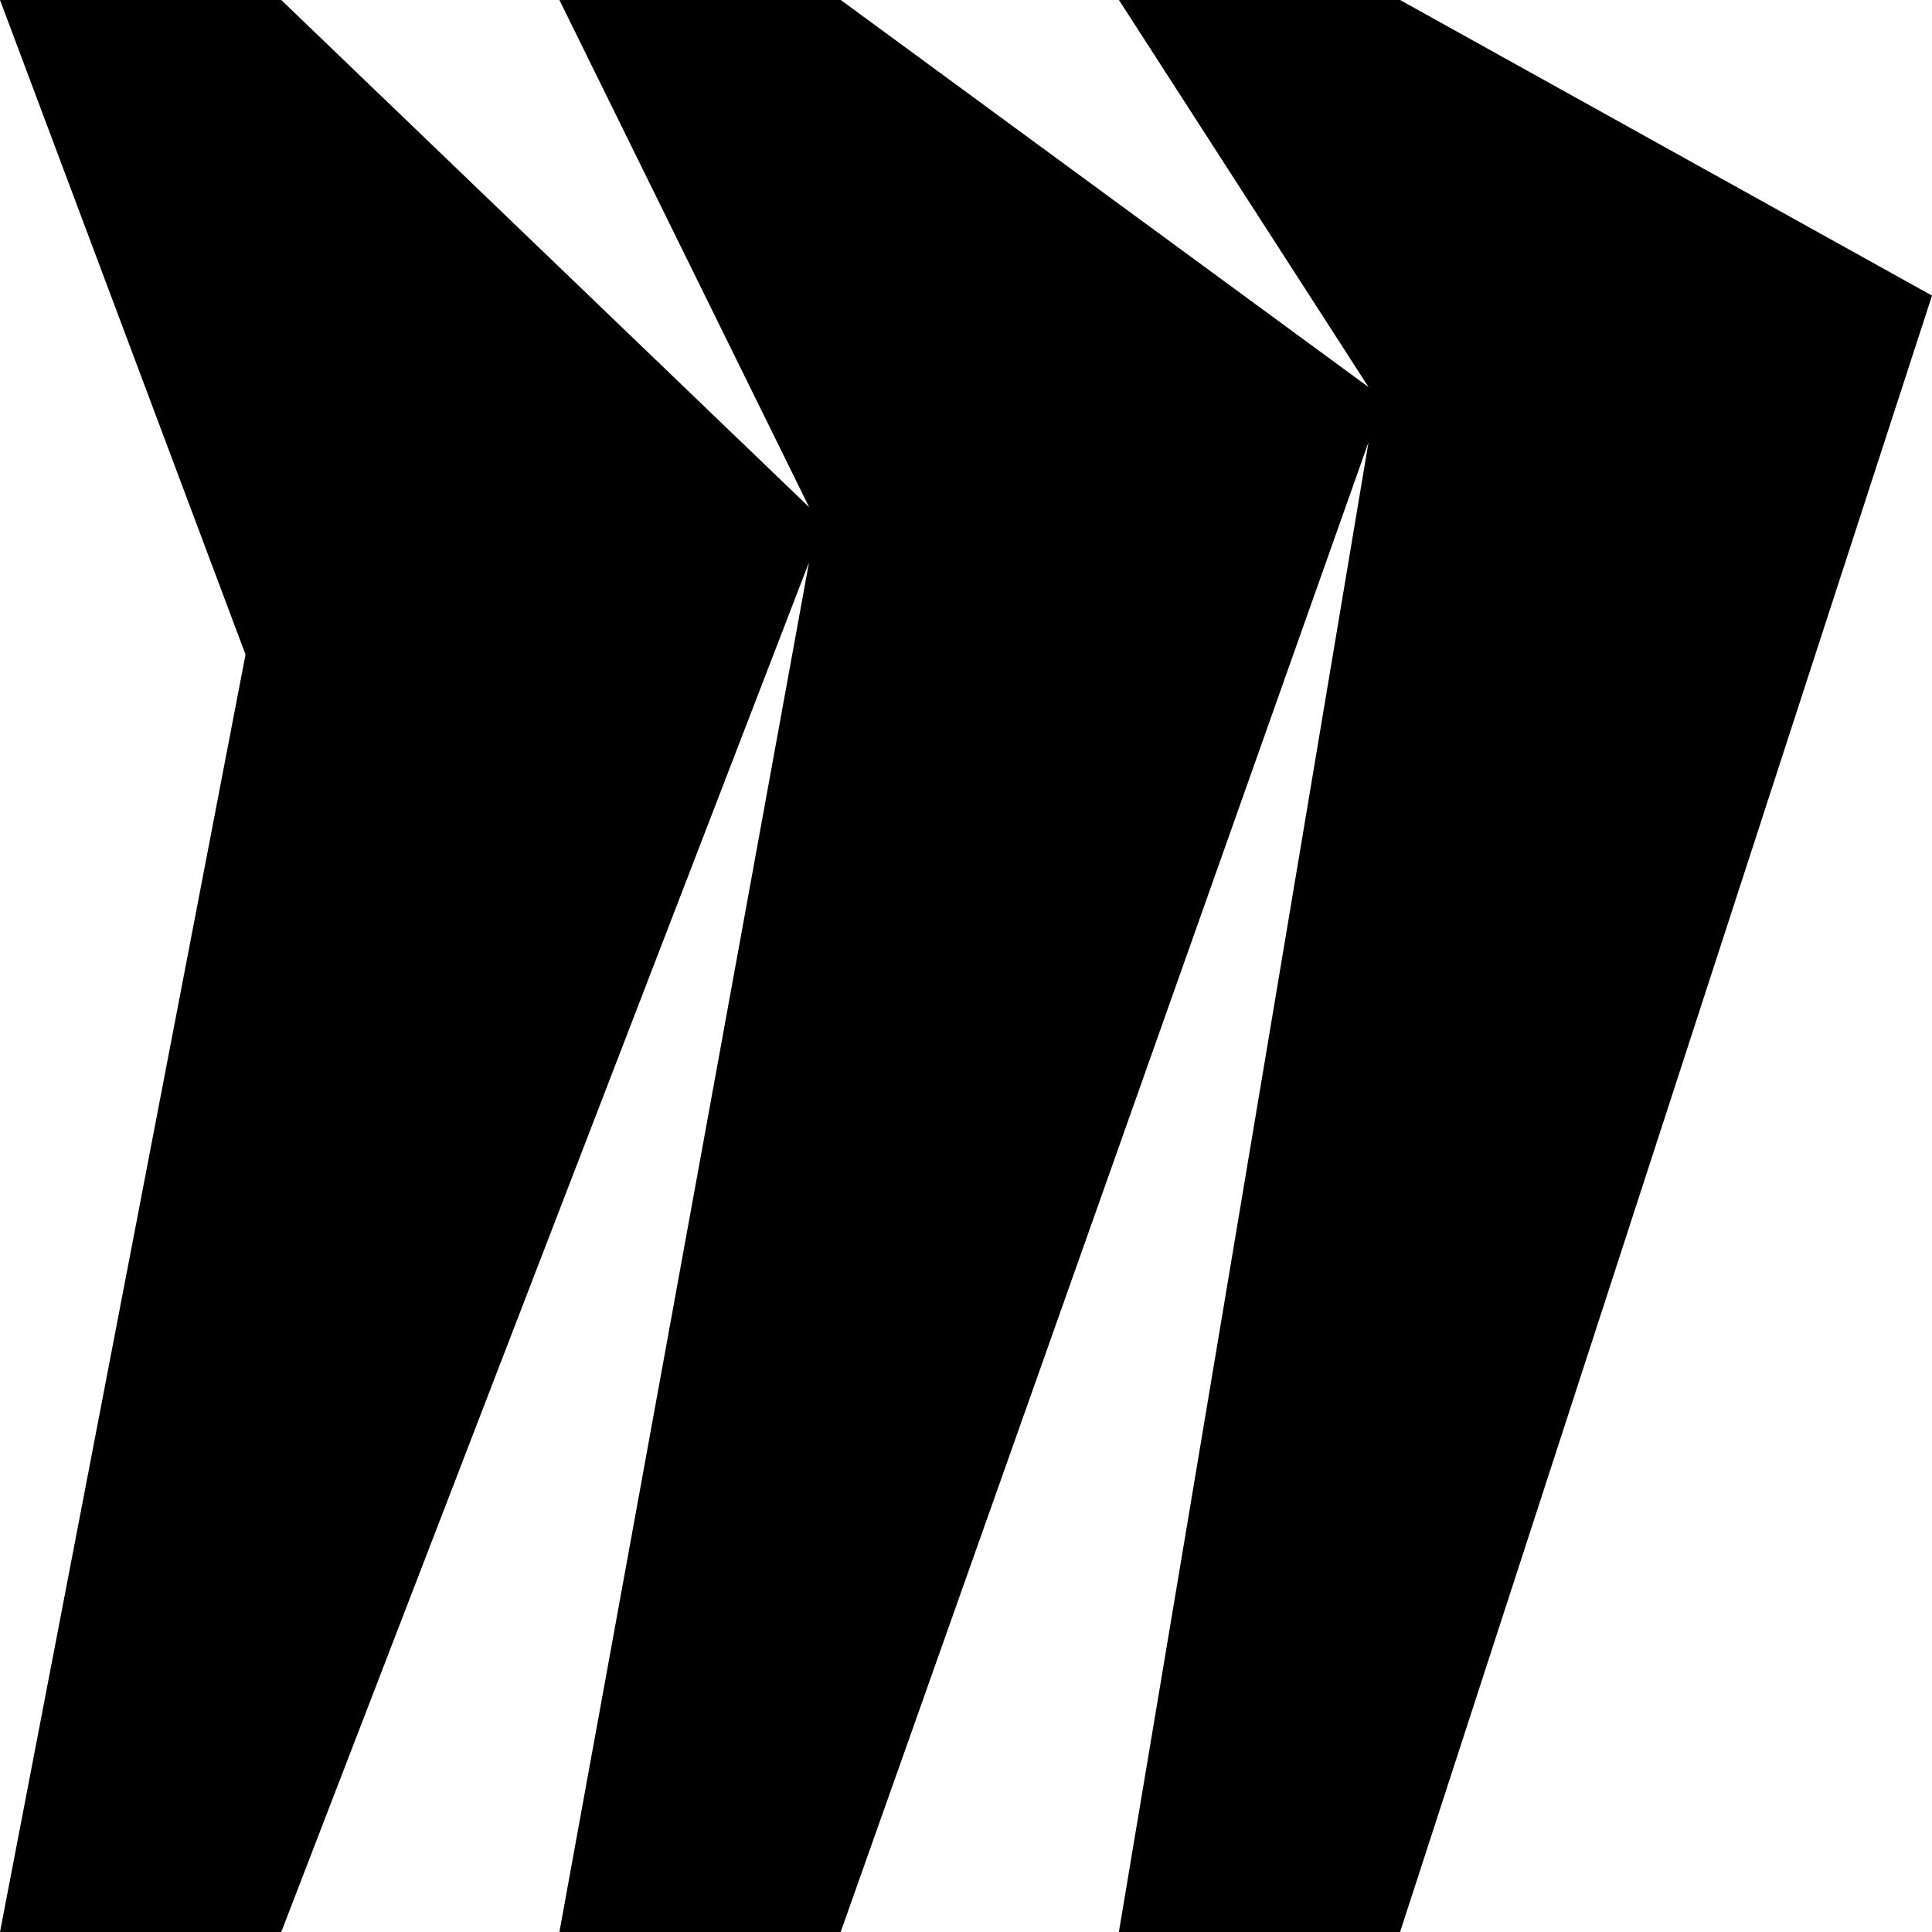
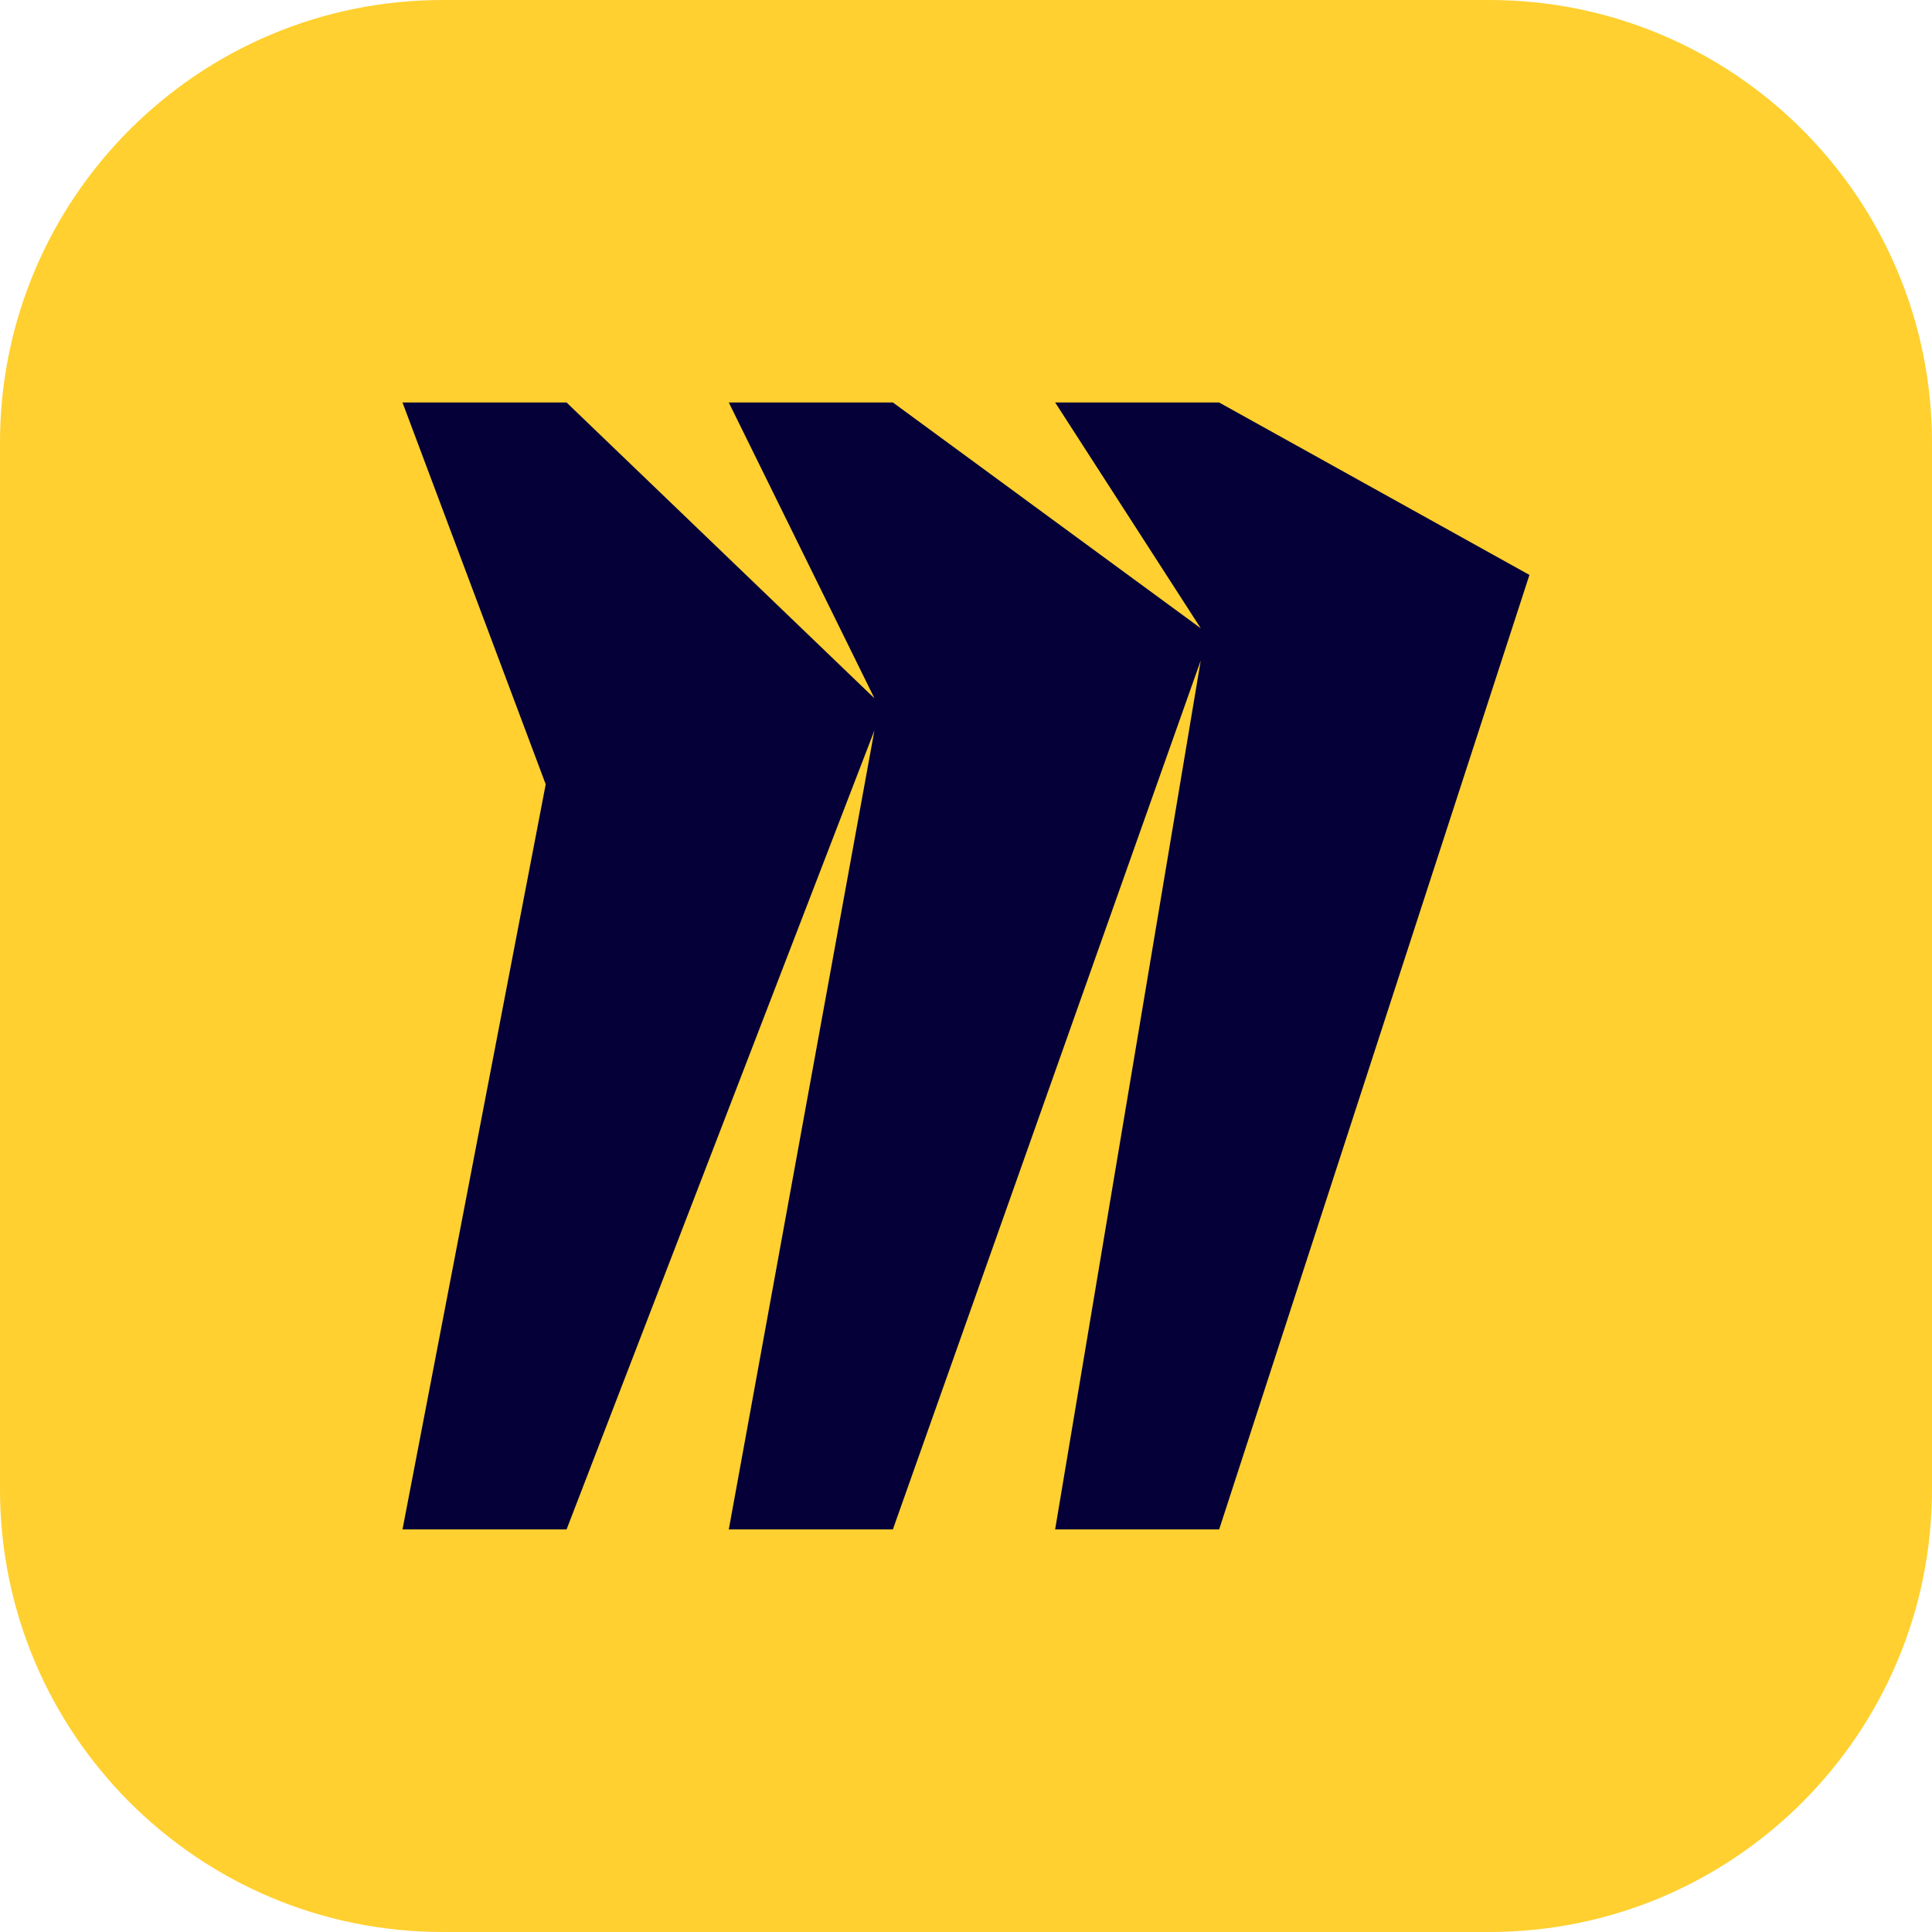
<svg xmlns="http://www.w3.org/2000/svg" role="img" viewBox="0 0 24 24">
-   <path d="M17.392 0H13.9L17 4.808 10.444 0H6.949l3.102 6.3L3.494 0H0l3.05 8.131L0 24h3.494L10.05 6.985 6.949 24h3.494L17 5.494 13.899 24h3.493L24 3.672 17.392 0z" />
+   <rect width="24" height="24" rx="5.5" fill="#FFD02F" />
+   <path fill="#050038" transform="translate(5 5) scale(.5833)" d="M17.392 0H13.9L17 4.808 10.444 0H6.949l3.102 6.3L3.494 0H0l3.05 8.131L0 24h3.494L10.05 6.985 6.949 24h3.494L17 5.494 13.899 24h3.493L24 3.672 17.392 0z" />
</svg>
